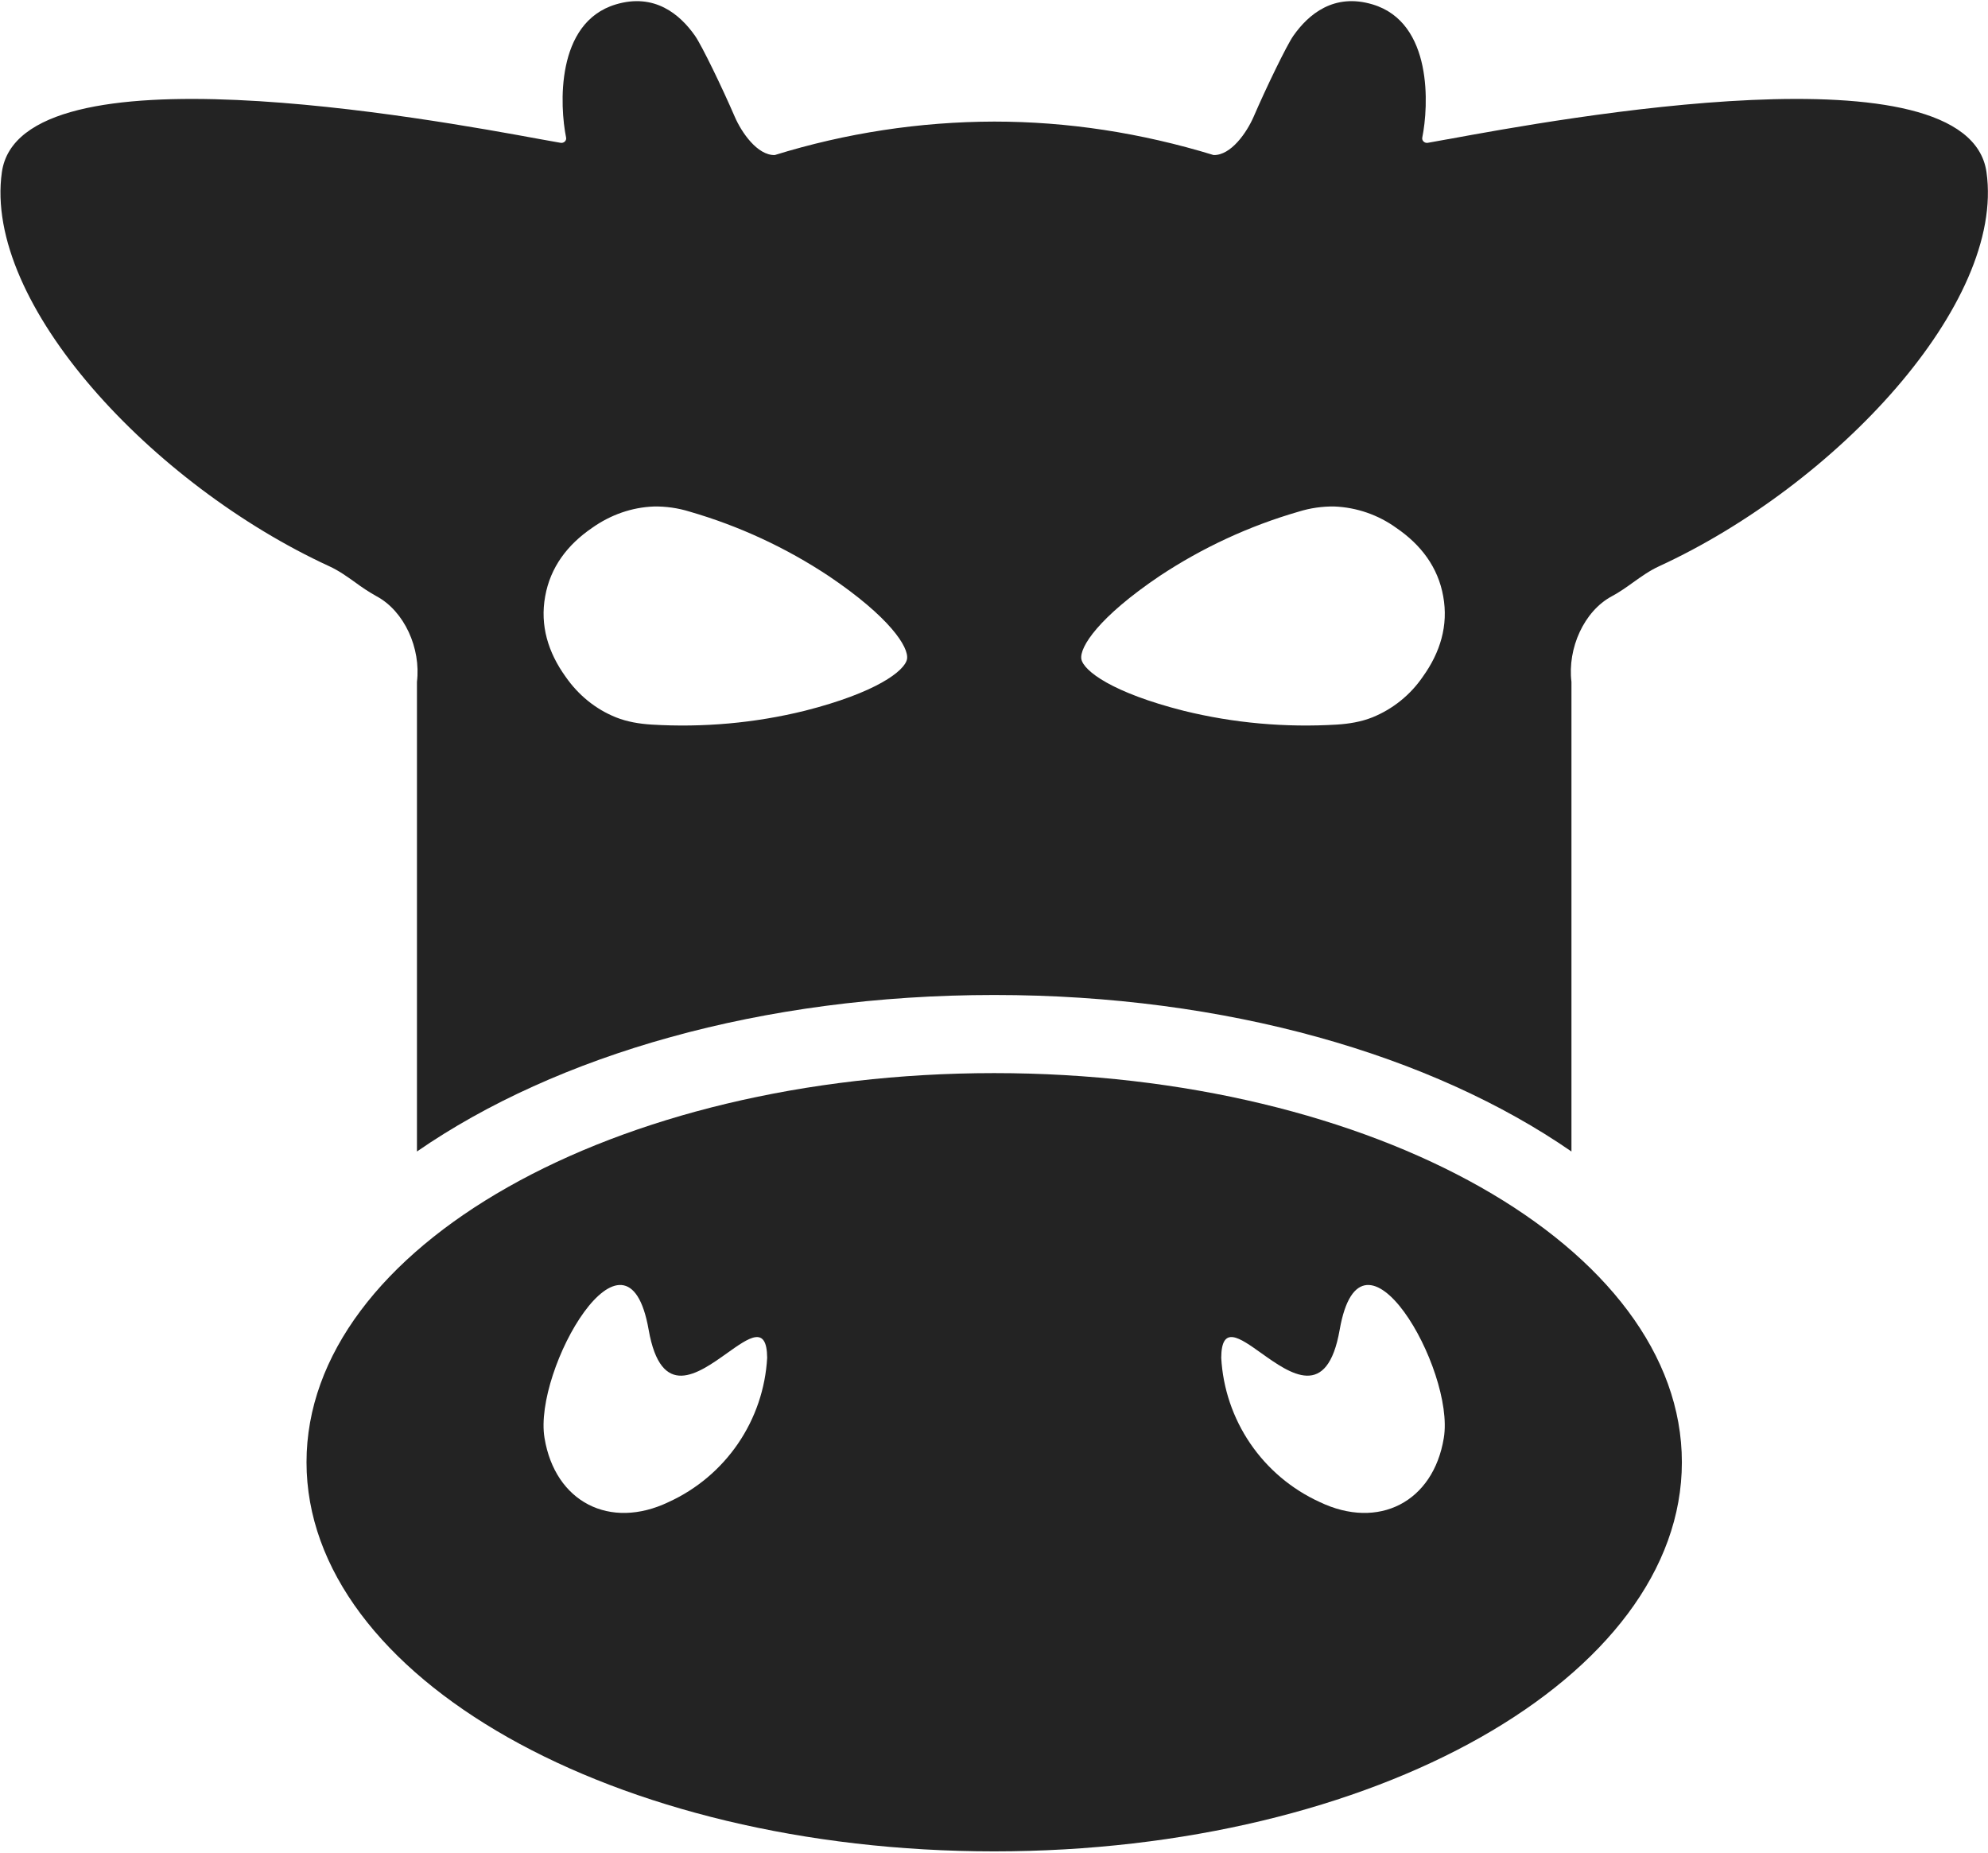
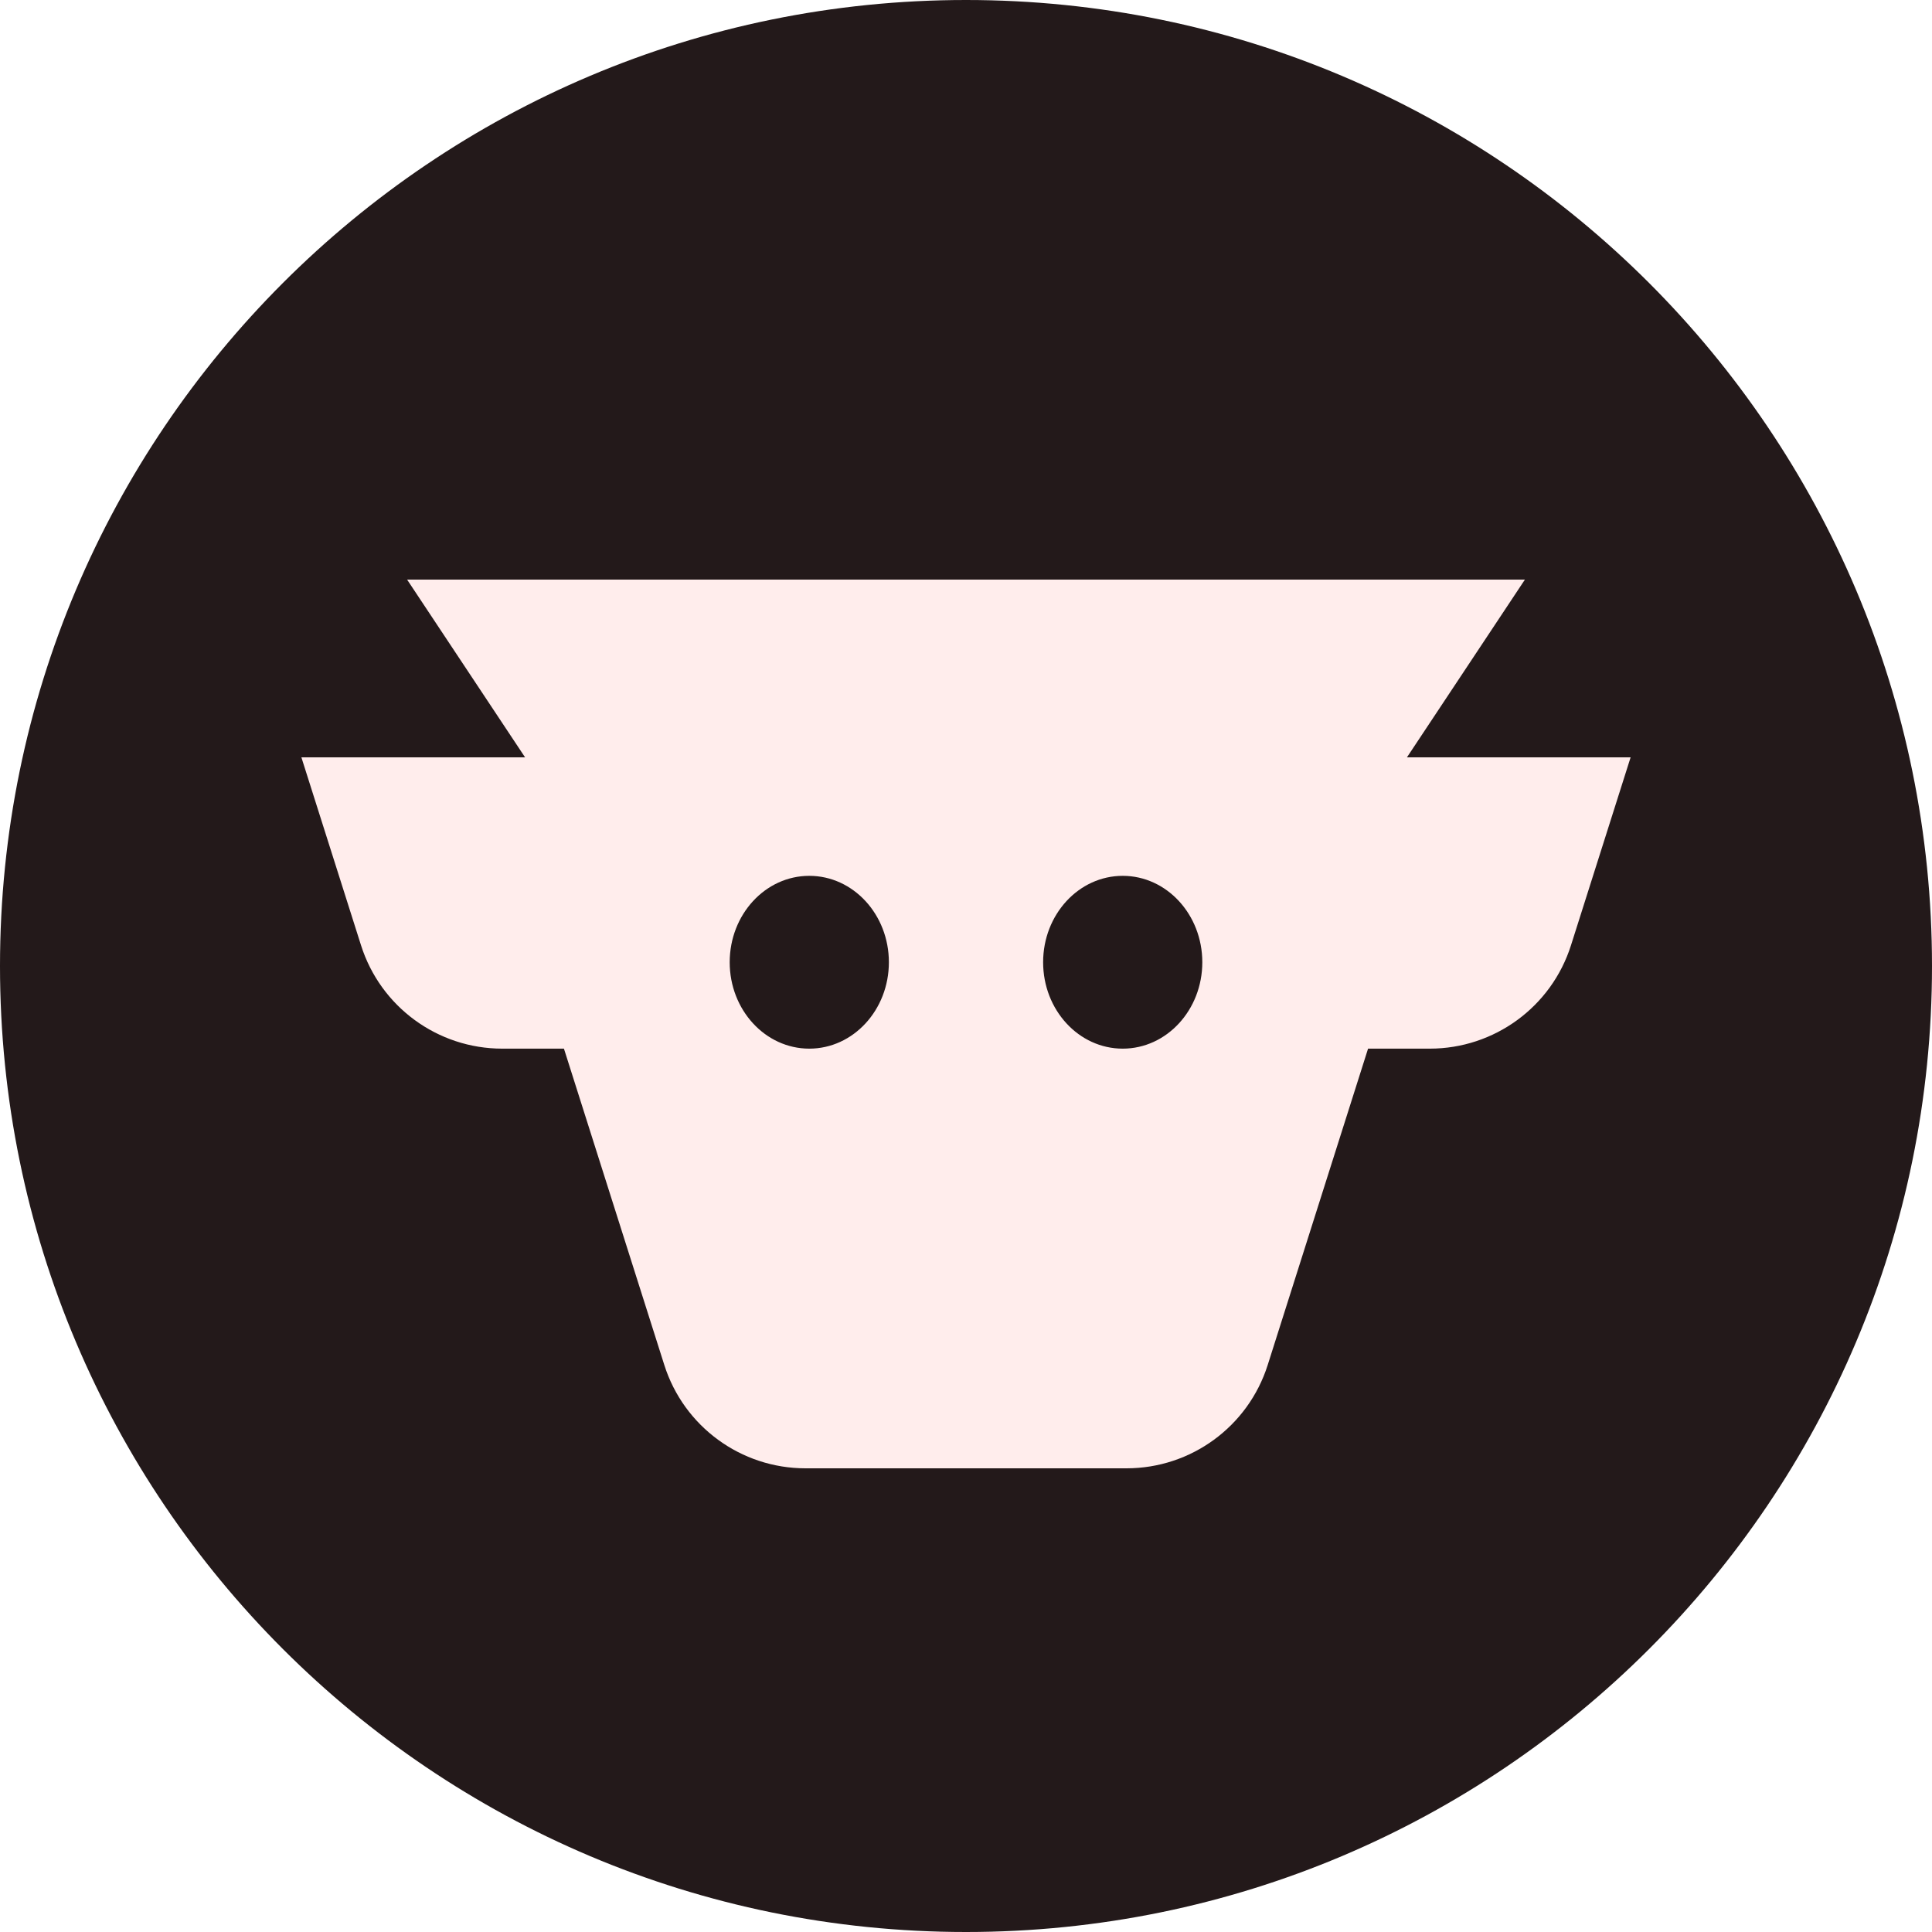
- <svg xmlns="http://www.w3.org/2000/svg" width="762" height="710" viewBox="0 0 762 710" fill="none">
-   <path fill-rule="evenodd" clip-rule="evenodd" d="M554.988 53.359C597.053 45.638 754.401 16.774 761.421 65.966C768.598 116.34 703.753 185.807 635.91 217.035C632.335 218.676 629.167 220.935 625.986 223.207C623.343 225.098 620.701 226.989 617.809 228.525C607.135 234.237 600.773 248.485 602.337 261.341V441.326C548.836 404.347 470.202 381.34 381.077 381.34C291.953 381.34 213.318 404.347 159.818 441.326V261.341C161.382 248.485 155.006 234.237 144.332 228.525C141.504 226.934 138.782 225.162 136.182 223.22C133.001 220.948 129.82 218.676 126.232 217.035C58.389 185.807 -6.443 116.34 0.721 65.966C7.741 16.774 165.128 45.638 207.167 53.359C210.505 53.964 213.121 54.45 214.883 54.738C216.092 54.949 217.236 53.924 216.986 52.729C214.567 40.832 212.819 8.659 236.02 1.699C250.848 -2.766 260.628 5.455 266.425 13.754C269.028 17.483 276.81 33.57 281.634 44.745C284.237 50.773 290.31 59.584 296.961 59.426C324.203 50.986 352.555 46.662 381.077 46.597C409.156 46.597 437.234 50.878 465.18 59.426C471.845 59.584 477.905 50.759 480.521 44.732C485.345 33.57 493.127 17.483 495.717 13.754C501.527 5.455 511.307 -2.766 526.135 1.699C549.323 8.659 547.575 40.832 545.156 52.729C544.919 53.911 546.05 54.949 547.259 54.738C549.021 54.45 551.65 53.964 554.988 53.346V53.359ZM347.662 252.596C348.451 248.052 340.985 236.496 317.718 220.817C301.289 209.912 283.293 201.574 264.348 196.089C259.916 194.711 255.292 194.046 250.651 194.12C242.198 194.435 234.088 197.271 226.989 202.288C217.512 208.748 210.952 217.389 208.967 228.551C206.93 239.713 210.098 250.048 216.763 259.319C221.679 266.41 228.304 271.808 236.139 274.946C240.437 276.653 245.077 277.415 249.704 277.704C269.409 278.899 289.311 277.139 308.463 272.412C335.779 265.491 346.808 257.139 347.662 252.596ZM526.003 274.946C533.87 271.765 540.617 266.328 545.392 259.319C552.044 250.048 555.212 239.726 553.188 228.564C551.216 217.402 544.643 208.748 535.152 202.288C528.236 197.31 520.008 194.469 511.491 194.12C506.85 194.046 502.226 194.711 497.794 196.089C478.85 201.569 460.853 209.903 444.424 220.804C421.157 236.496 413.717 248.039 414.479 252.596C415.347 257.139 426.363 265.491 453.692 272.412C472.831 277.139 492.733 278.899 512.451 277.704C517.065 277.415 521.718 276.653 526.003 274.946Z" fill="#232323" />
-   <path fill-rule="evenodd" clip-rule="evenodd" d="M117.488 560.419C117.488 478.056 235.493 411.281 381.076 411.281C526.646 411.281 644.663 478.056 644.663 560.419C644.663 642.782 526.659 709.557 381.076 709.557C235.493 709.557 117.488 642.795 117.488 560.419ZM208.716 551.135C212.752 575.665 233.758 586.473 256.302 575.665C267.039 570.76 276.23 563.017 282.884 553.274C289.537 543.531 293.4 532.157 294.055 520.38C293.949 507.734 287.14 512.593 278.727 518.581C267.488 526.591 253.383 536.65 248.625 509.638C240.343 462.416 204.299 524.871 208.716 551.135ZM505.824 575.665C528.381 586.473 549.387 575.665 553.409 551.135C557.826 524.871 521.795 462.416 513.5 509.638C508.768 536.65 494.65 526.591 483.398 518.568C474.998 512.58 468.189 507.734 468.097 520.38C468.745 532.155 472.602 543.529 479.251 553.273C485.9 563.016 495.089 570.76 505.824 575.665Z" fill="#232323" />
+ <svg xmlns="http://www.w3.org/2000/svg" fill="none" height="400" viewBox="0 0 400 400" width="400">
+   <rect fill="#23191a" height="400" rx="200" width="400" />
+   <path clip-rule="evenodd" d="m166.774 304c-13.368 0-25.196-8.655-29.237-21.395l-20.779-65.494h-12.774c-13.368 0-25.196-8.655-29.237-21.395l-12.346-38.916h46.31l-24.426-36.8h231.432l-24.425 36.8h46.309l-12.346 38.916c-4.041 12.74-15.87 21.395-29.237 21.395h-12.775l-20.778 65.494c-4.041 12.74-15.869 21.395-29.237 21.395zm-15.698-104.778c0 9.88 7.378 17.889 16.478 17.889 9.101 0 16.479-8.009 16.479-17.889s-7.378-17.889-16.479-17.889c-9.1 0-16.478 8.009-16.478 17.889zm97.849 0c0 9.88-7.378 17.889-16.478 17.889-9.101 0-16.479-8.009-16.479-17.889s7.378-17.889 16.479-17.889c9.1 0 16.478 8.009 16.478 17.889z" fill="#ffedec" fill-rule="evenodd" />
</svg>
